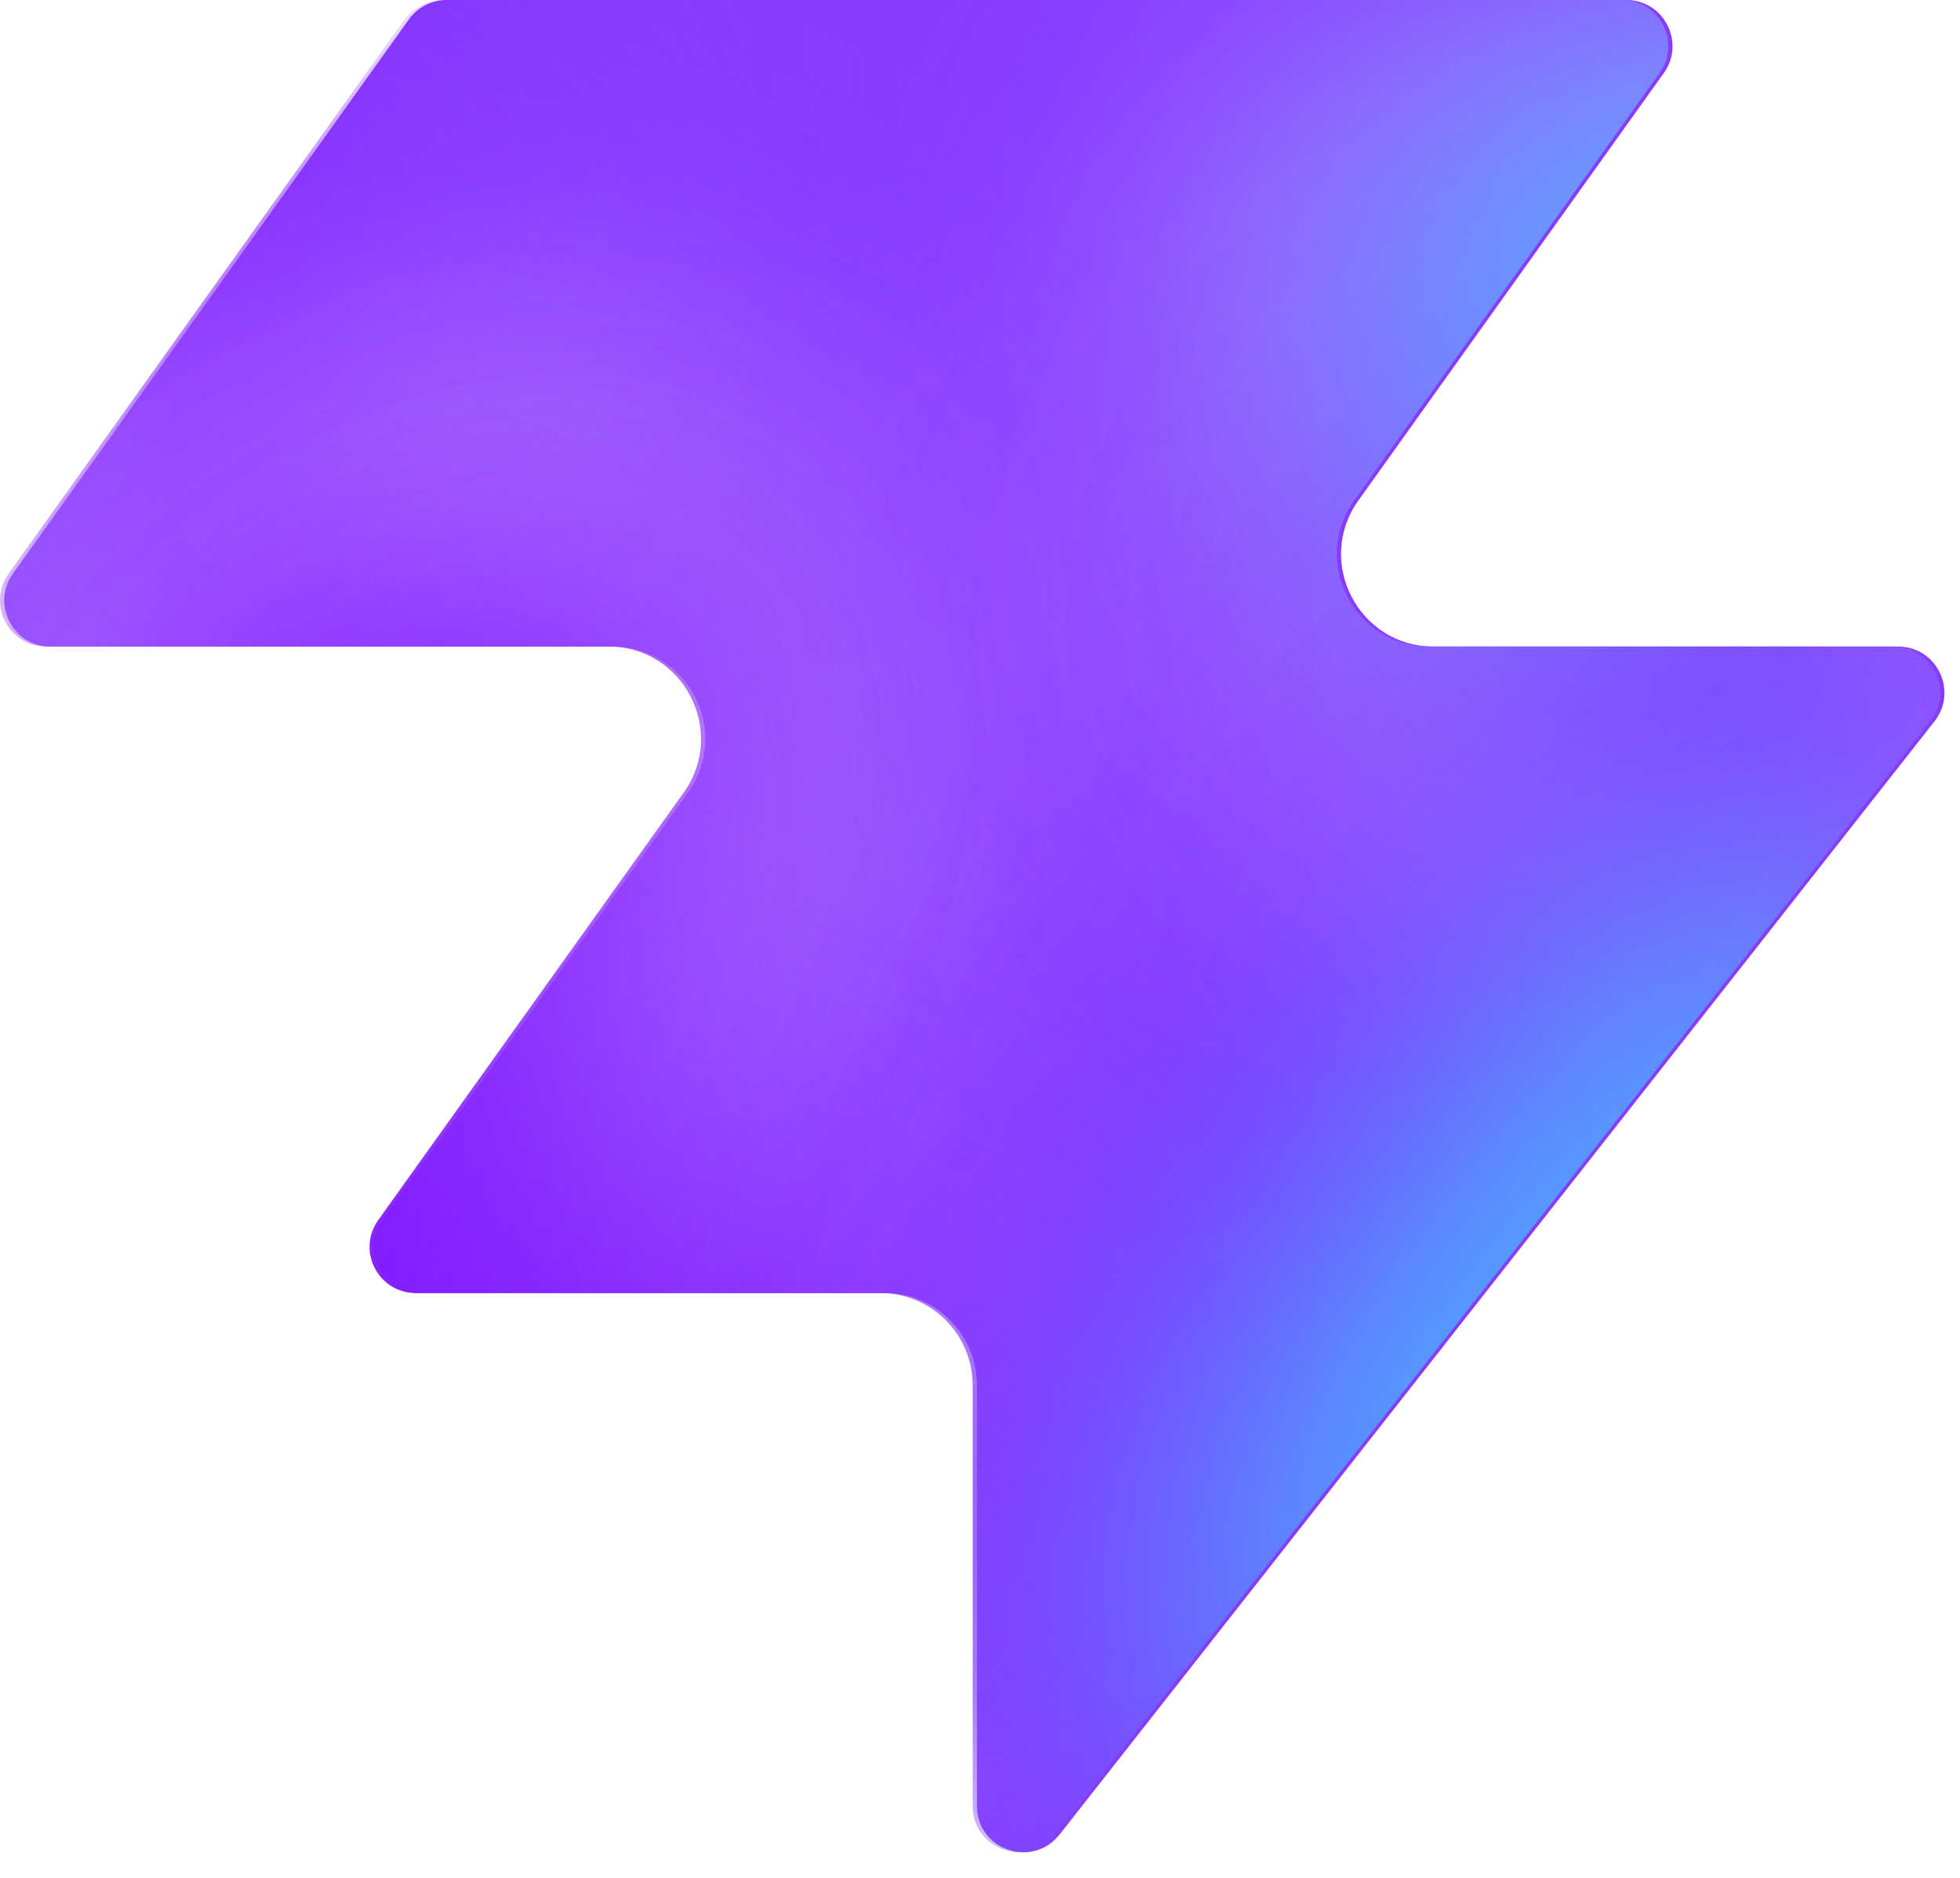
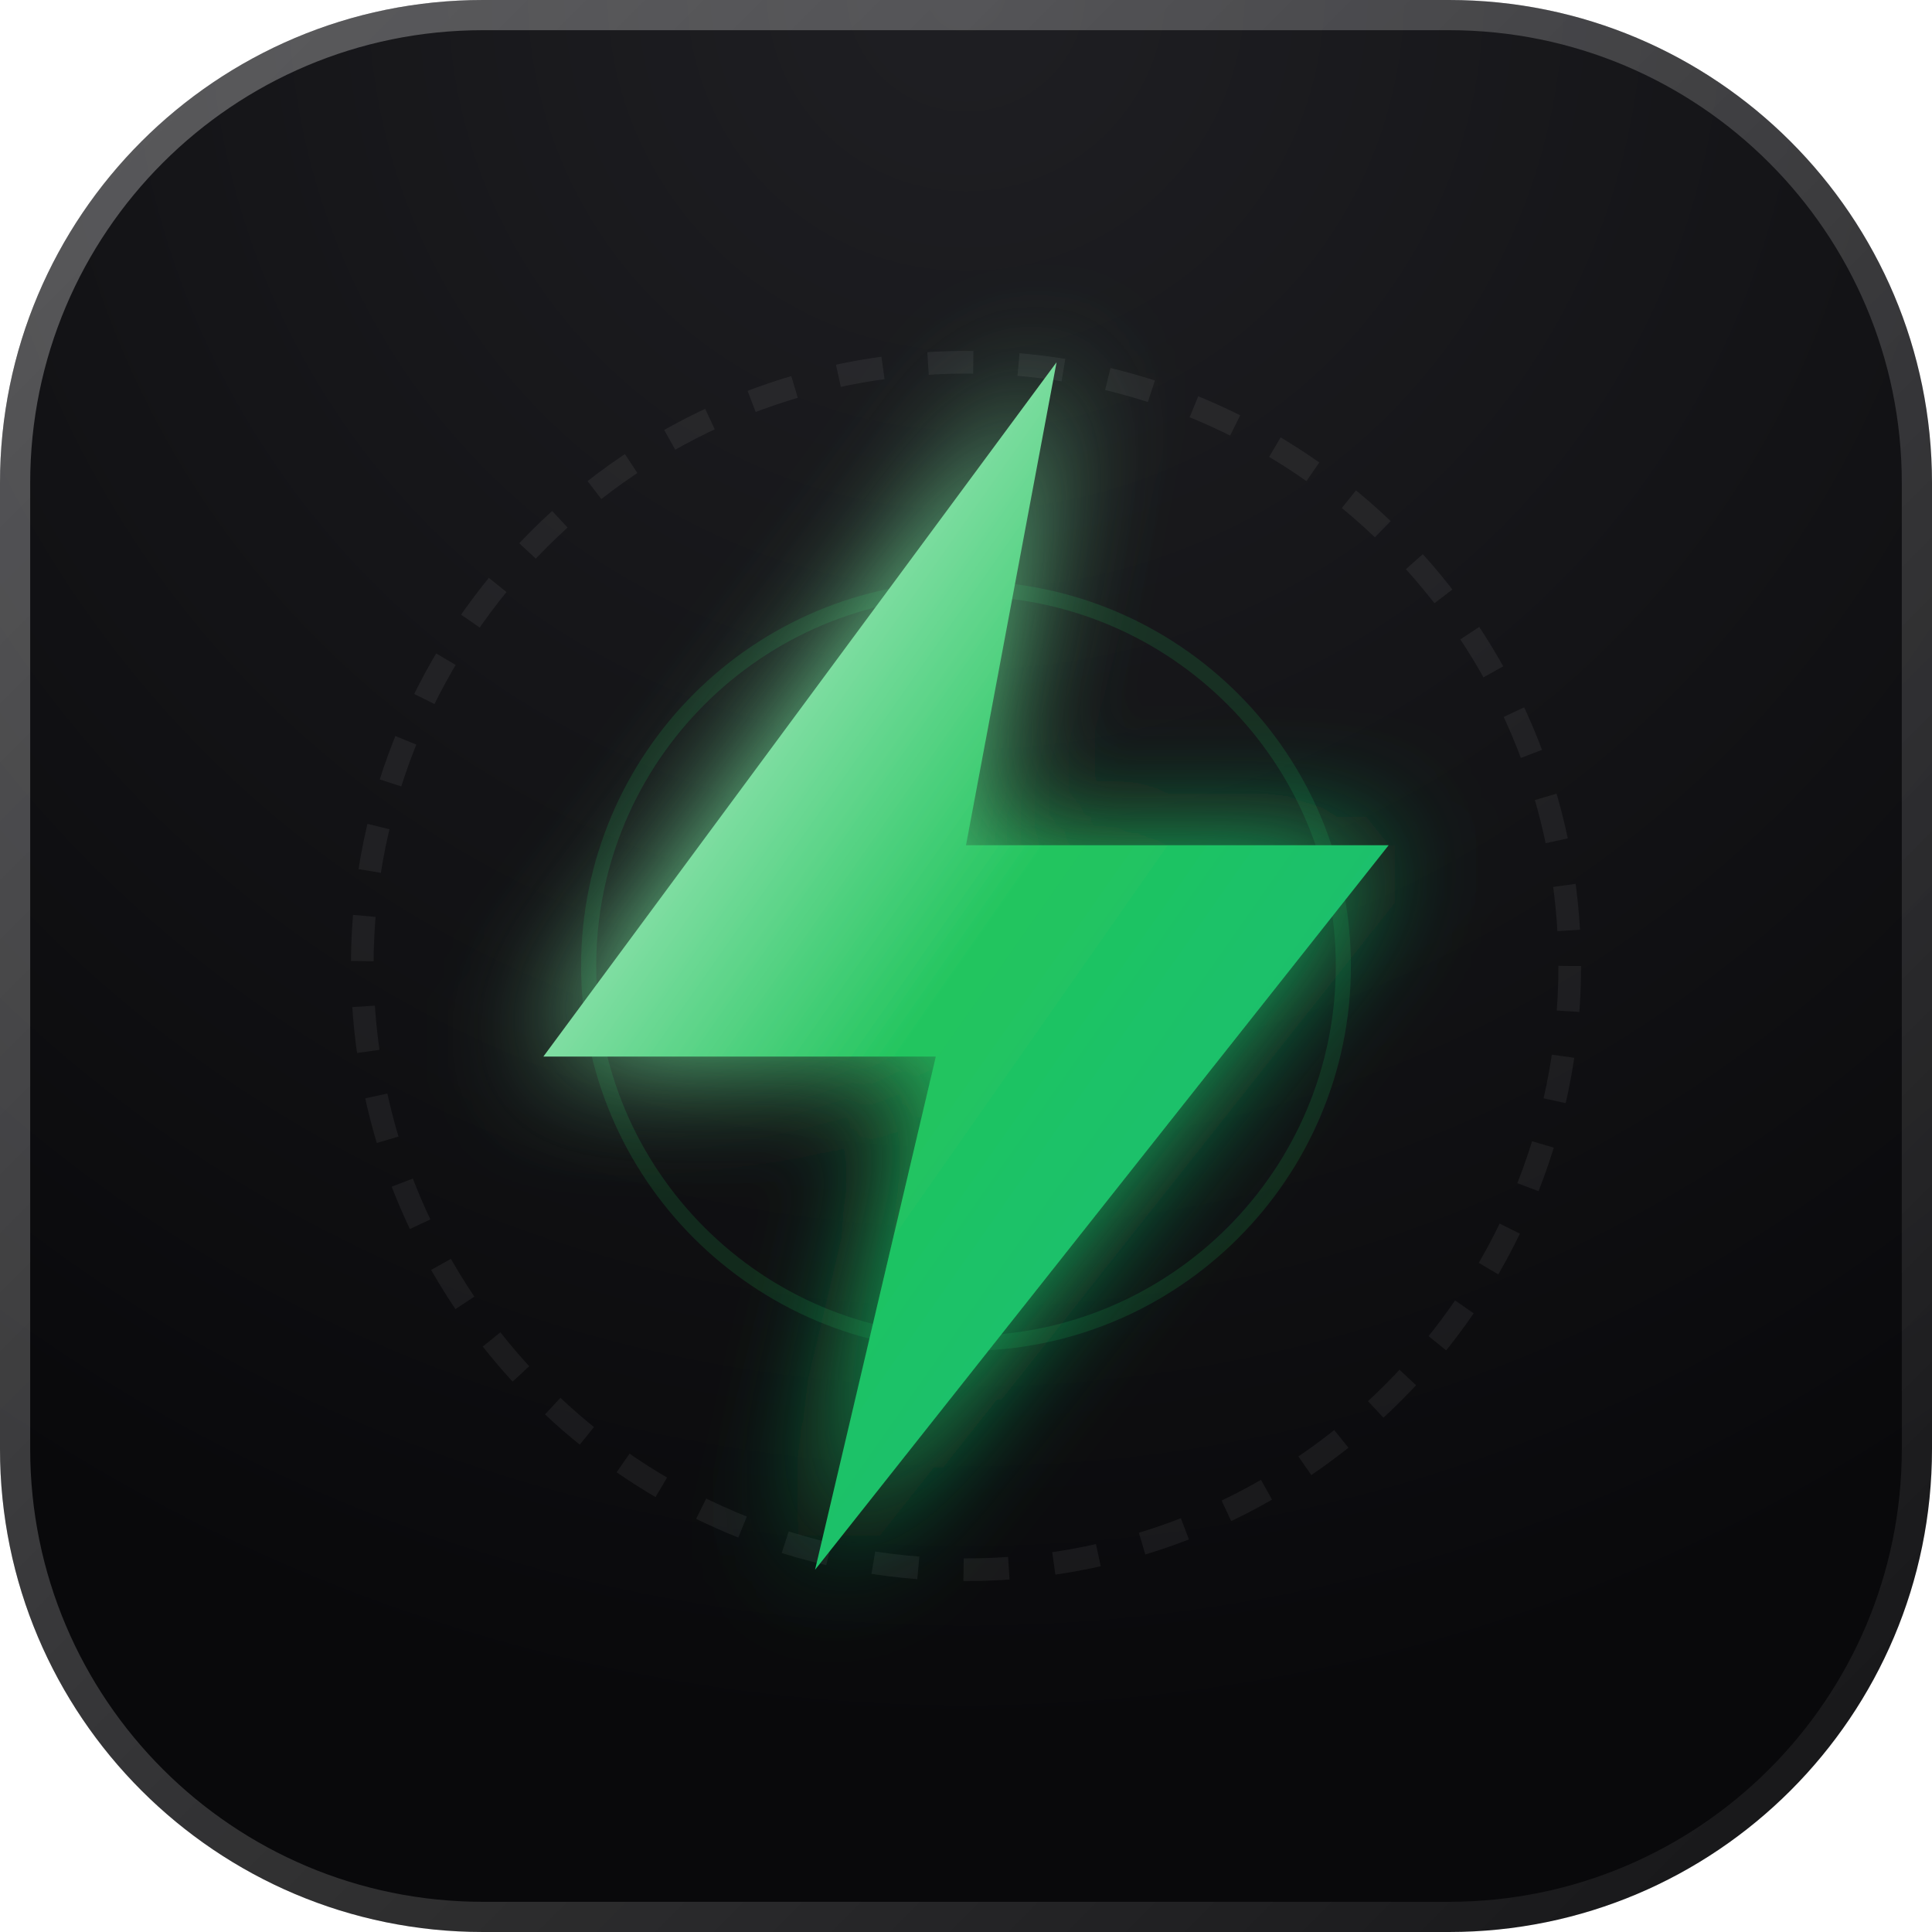
- <svg xmlns="http://www.w3.org/2000/svg" width="48" height="46" fill="none" viewBox="0 0 48 46">
-   <path fill="#863bff" d="M25.946 44.938c-.664.845-2.021.375-2.021-.698V33.937a2.26 2.26 0 0 0-2.262-2.262H10.287c-.92 0-1.456-1.04-.92-1.788l7.48-10.471c1.07-1.497 0-3.578-1.842-3.578H1.237c-.92 0-1.456-1.04-.92-1.788L10.013.474c.214-.297.556-.474.92-.474h28.894c.92 0 1.456 1.04.92 1.788l-7.48 10.471c-1.07 1.498 0 3.579 1.842 3.579h11.377c.943 0 1.473 1.088.89 1.83L25.947 44.94z" style="fill:#863bff;fill:color(display-p3 .525 .23 1);fill-opacity:1" />
-   <mask id="a" width="48" height="46" x="0" y="0" maskUnits="userSpaceOnUse" style="mask-type:alpha">
-     <path fill="#000" d="M25.842 44.938c-.664.844-2.021.375-2.021-.698V33.937a2.26 2.26 0 0 0-2.262-2.262H10.183c-.92 0-1.456-1.04-.92-1.788l7.48-10.471c1.07-1.498 0-3.579-1.842-3.579H1.133c-.92 0-1.456-1.04-.92-1.787L9.91.473c.214-.297.556-.474.92-.474h28.894c.92 0 1.456 1.04.92 1.788l-7.48 10.471c-1.07 1.498 0 3.578 1.842 3.578h11.377c.943 0 1.473 1.088.89 1.832L25.843 44.94z" style="fill:#000;fill-opacity:1" />
-   </mask>
-   <g mask="url(#a)">
-     <g filter="url(#b)">
-       <ellipse cx="5.508" cy="14.704" fill="#ede6ff" rx="5.508" ry="14.704" style="fill:#ede6ff;fill:color(display-p3 .927 .903 1);fill-opacity:1" transform="matrix(.00324 1 1 -.00324 -4.47 31.516)" />
-     </g>
-     <g filter="url(#c)">
-       <ellipse cx="10.399" cy="29.851" fill="#ede6ff" rx="10.399" ry="29.851" style="fill:#ede6ff;fill:color(display-p3 .927 .903 1);fill-opacity:1" transform="matrix(.00324 1 1 -.00324 -39.328 7.883)" />
-     </g>
-     <g filter="url(#d)">
-       <ellipse cx="5.508" cy="30.487" fill="#7e14ff" rx="5.508" ry="30.487" style="fill:#7e14ff;fill:color(display-p3 .492 .077 1);fill-opacity:1" transform="rotate(89.814 -25.913 -14.639)scale(1 -1)" />
-     </g>
-     <g filter="url(#e)">
-       <ellipse cx="5.508" cy="30.599" fill="#7e14ff" rx="5.508" ry="30.599" style="fill:#7e14ff;fill:color(display-p3 .492 .077 1);fill-opacity:1" transform="rotate(89.814 -32.644 -3.334)scale(1 -1)" />
-     </g>
-     <g filter="url(#f)">
-       <ellipse cx="5.508" cy="30.599" fill="#7e14ff" rx="5.508" ry="30.599" style="fill:#7e14ff;fill:color(display-p3 .492 .077 1);fill-opacity:1" transform="matrix(.00324 1 1 -.00324 -34.34 30.47)" />
-     </g>
-     <g filter="url(#g)">
-       <ellipse cx="14.072" cy="22.078" fill="#ede6ff" rx="14.072" ry="22.078" style="fill:#ede6ff;fill:color(display-p3 .927 .903 1);fill-opacity:1" transform="rotate(93.35 24.506 48.493)scale(-1 1)" />
-     </g>
-     <g filter="url(#h)">
-       <ellipse cx="3.47" cy="21.501" fill="#7e14ff" rx="3.47" ry="21.501" style="fill:#7e14ff;fill:color(display-p3 .492 .077 1);fill-opacity:1" transform="rotate(89.009 28.708 47.59)scale(-1 1)" />
-     </g>
-     <g filter="url(#i)">
-       <ellipse cx="3.47" cy="21.501" fill="#7e14ff" rx="3.47" ry="21.501" style="fill:#7e14ff;fill:color(display-p3 .492 .077 1);fill-opacity:1" transform="rotate(89.009 28.708 47.59)scale(-1 1)" />
-     </g>
-     <g filter="url(#j)">
-       <ellipse cx=".387" cy="8.972" fill="#7e14ff" rx="4.407" ry="29.108" style="fill:#7e14ff;fill:color(display-p3 .492 .077 1);fill-opacity:1" transform="rotate(39.51 .387 8.972)" />
-     </g>
-     <g filter="url(#k)">
-       <ellipse cx="47.523" cy="-6.092" fill="#7e14ff" rx="4.407" ry="29.108" style="fill:#7e14ff;fill:color(display-p3 .492 .077 1);fill-opacity:1" transform="rotate(37.892 47.523 -6.092)" />
-     </g>
-     <g filter="url(#l)">
-       <ellipse cx="41.412" cy="6.333" fill="#47bfff" rx="5.971" ry="9.665" style="fill:#47bfff;fill:color(display-p3 .28 .748 1);fill-opacity:1" transform="rotate(37.892 41.412 6.333)" />
-     </g>
-     <g filter="url(#m)">
-       <ellipse cx="-1.879" cy="38.332" fill="#7e14ff" rx="4.407" ry="29.108" style="fill:#7e14ff;fill:color(display-p3 .492 .077 1);fill-opacity:1" transform="rotate(37.892 -1.88 38.332)" />
-     </g>
-     <g filter="url(#n)">
-       <ellipse cx="-1.879" cy="38.332" fill="#7e14ff" rx="4.407" ry="29.108" style="fill:#7e14ff;fill:color(display-p3 .492 .077 1);fill-opacity:1" transform="rotate(37.892 -1.88 38.332)" />
-     </g>
-     <g filter="url(#o)">
-       <ellipse cx="35.651" cy="29.907" fill="#7e14ff" rx="4.407" ry="29.108" style="fill:#7e14ff;fill:color(display-p3 .492 .077 1);fill-opacity:1" transform="rotate(37.892 35.651 29.907)" />
-     </g>
-     <g filter="url(#p)">
-       <ellipse cx="38.418" cy="32.4" fill="#47bfff" rx="5.971" ry="15.297" style="fill:#47bfff;fill:color(display-p3 .28 .748 1);fill-opacity:1" transform="rotate(37.892 38.418 32.4)" />
-     </g>
-   </g>
+ <svg xmlns="http://www.w3.org/2000/svg" viewBox="0 0 512 512" fill="none">
  <defs>
-     <filter id="b" width="60.045" height="41.654" x="-19.77" y="16.149" color-interpolation-filters="sRGB" filterUnits="userSpaceOnUse">
-       <feFlood flood-opacity="0" result="BackgroundImageFix" />
-       <feBlend in="SourceGraphic" in2="BackgroundImageFix" result="shape" />
-       <feGaussianBlur result="effect1_foregroundBlur_2002_17158" stdDeviation="7.659" />
-     </filter>
-     <filter id="c" width="90.34" height="51.437" x="-54.613" y="-7.533" color-interpolation-filters="sRGB" filterUnits="userSpaceOnUse">
-       <feFlood flood-opacity="0" result="BackgroundImageFix" />
-       <feBlend in="SourceGraphic" in2="BackgroundImageFix" result="shape" />
-       <feGaussianBlur result="effect1_foregroundBlur_2002_17158" stdDeviation="7.659" />
-     </filter>
-     <filter id="d" width="79.355" height="29.4" x="-49.64" y="2.03" color-interpolation-filters="sRGB" filterUnits="userSpaceOnUse">
-       <feFlood flood-opacity="0" result="BackgroundImageFix" />
-       <feBlend in="SourceGraphic" in2="BackgroundImageFix" result="shape" />
-       <feGaussianBlur result="effect1_foregroundBlur_2002_17158" stdDeviation="4.596" />
-     </filter>
-     <filter id="e" width="79.579" height="29.4" x="-45.045" y="20.029" color-interpolation-filters="sRGB" filterUnits="userSpaceOnUse">
-       <feFlood flood-opacity="0" result="BackgroundImageFix" />
-       <feBlend in="SourceGraphic" in2="BackgroundImageFix" result="shape" />
-       <feGaussianBlur result="effect1_foregroundBlur_2002_17158" stdDeviation="4.596" />
-     </filter>
-     <filter id="f" width="79.579" height="29.4" x="-43.513" y="21.178" color-interpolation-filters="sRGB" filterUnits="userSpaceOnUse">
-       <feFlood flood-opacity="0" result="BackgroundImageFix" />
-       <feBlend in="SourceGraphic" in2="BackgroundImageFix" result="shape" />
-       <feGaussianBlur result="effect1_foregroundBlur_2002_17158" stdDeviation="4.596" />
-     </filter>
-     <filter id="g" width="74.749" height="58.852" x="15.756" y="-17.901" color-interpolation-filters="sRGB" filterUnits="userSpaceOnUse">
-       <feFlood flood-opacity="0" result="BackgroundImageFix" />
-       <feBlend in="SourceGraphic" in2="BackgroundImageFix" result="shape" />
-       <feGaussianBlur result="effect1_foregroundBlur_2002_17158" stdDeviation="7.659" />
-     </filter>
-     <filter id="h" width="61.377" height="25.362" x="23.548" y="2.284" color-interpolation-filters="sRGB" filterUnits="userSpaceOnUse">
-       <feFlood flood-opacity="0" result="BackgroundImageFix" />
-       <feBlend in="SourceGraphic" in2="BackgroundImageFix" result="shape" />
-       <feGaussianBlur result="effect1_foregroundBlur_2002_17158" stdDeviation="4.596" />
-     </filter>
-     <filter id="i" width="61.377" height="25.362" x="23.548" y="2.284" color-interpolation-filters="sRGB" filterUnits="userSpaceOnUse">
-       <feFlood flood-opacity="0" result="BackgroundImageFix" />
-       <feBlend in="SourceGraphic" in2="BackgroundImageFix" result="shape" />
-       <feGaussianBlur result="effect1_foregroundBlur_2002_17158" stdDeviation="4.596" />
-     </filter>
-     <filter id="j" width="56.045" height="63.649" x="-27.636" y="-22.853" color-interpolation-filters="sRGB" filterUnits="userSpaceOnUse">
-       <feFlood flood-opacity="0" result="BackgroundImageFix" />
-       <feBlend in="SourceGraphic" in2="BackgroundImageFix" result="shape" />
-       <feGaussianBlur result="effect1_foregroundBlur_2002_17158" stdDeviation="4.596" />
-     </filter>
-     <filter id="k" width="54.814" height="64.646" x="20.116" y="-38.415" color-interpolation-filters="sRGB" filterUnits="userSpaceOnUse">
-       <feFlood flood-opacity="0" result="BackgroundImageFix" />
-       <feBlend in="SourceGraphic" in2="BackgroundImageFix" result="shape" />
-       <feGaussianBlur result="effect1_foregroundBlur_2002_17158" stdDeviation="4.596" />
-     </filter>
-     <filter id="l" width="33.541" height="35.313" x="24.641" y="-11.323" color-interpolation-filters="sRGB" filterUnits="userSpaceOnUse">
-       <feFlood flood-opacity="0" result="BackgroundImageFix" />
-       <feBlend in="SourceGraphic" in2="BackgroundImageFix" result="shape" />
-       <feGaussianBlur result="effect1_foregroundBlur_2002_17158" stdDeviation="4.596" />
-     </filter>
-     <filter id="m" width="54.814" height="64.646" x="-29.286" y="6.009" color-interpolation-filters="sRGB" filterUnits="userSpaceOnUse">
-       <feFlood flood-opacity="0" result="BackgroundImageFix" />
-       <feBlend in="SourceGraphic" in2="BackgroundImageFix" result="shape" />
-       <feGaussianBlur result="effect1_foregroundBlur_2002_17158" stdDeviation="4.596" />
-     </filter>
-     <filter id="n" width="54.814" height="64.646" x="-29.286" y="6.009" color-interpolation-filters="sRGB" filterUnits="userSpaceOnUse">
-       <feFlood flood-opacity="0" result="BackgroundImageFix" />
-       <feBlend in="SourceGraphic" in2="BackgroundImageFix" result="shape" />
-       <feGaussianBlur result="effect1_foregroundBlur_2002_17158" stdDeviation="4.596" />
-     </filter>
-     <filter id="o" width="54.814" height="64.646" x="8.244" y="-2.416" color-interpolation-filters="sRGB" filterUnits="userSpaceOnUse">
-       <feFlood flood-opacity="0" result="BackgroundImageFix" />
-       <feBlend in="SourceGraphic" in2="BackgroundImageFix" result="shape" />
-       <feGaussianBlur result="effect1_foregroundBlur_2002_17158" stdDeviation="4.596" />
-     </filter>
-     <filter id="p" width="39.409" height="43.623" x="18.713" y="10.588" color-interpolation-filters="sRGB" filterUnits="userSpaceOnUse">
-       <feFlood flood-opacity="0" result="BackgroundImageFix" />
-       <feBlend in="SourceGraphic" in2="BackgroundImageFix" result="shape" />
-       <feGaussianBlur result="effect1_foregroundBlur_2002_17158" stdDeviation="4.596" />
+     <radialGradient id="bgGrad" cx="50%" cy="0%" r="90%">
+       <stop offset="0%" stop-color="#1f1f23" />
+       <stop offset="100%" stop-color="#09090b" />
+     </radialGradient>
+     <linearGradient id="neonGrad" x1="0%" y1="0%" x2="100%" y2="100%">
+       <stop offset="0%" stop-color="#ffffff" />
+       <stop offset="50%" stop-color="#22c55e" />
+       <stop offset="100%" stop-color="#10b981" />
+     </linearGradient>
+     <linearGradient id="borderGrad" x1="0%" y1="0%" x2="100%" y2="100%">
+       <stop offset="0%" stop-color="rgba(255,255,255,0.3)" />
+       <stop offset="100%" stop-color="rgba(255,255,255,0.05)" />
+     </linearGradient>
+     <filter id="glow" x="-20%" y="-20%" width="140%" height="140%">
+       <feGaussianBlur stdDeviation="16" result="blur" />
+       <feComposite in="SourceGraphic" in2="blur" operator="over" />
    </filter>
  </defs>
+   <rect width="512" height="512" rx="128" fill="url(#bgGrad)" />
+   <rect x="4" y="4" width="504" height="504" rx="124" stroke="url(#borderGrad)" stroke-width="8" />
+   <circle cx="256" cy="256" r="160" stroke="rgba(255,255,255,0.06)" stroke-width="6" stroke-dasharray="12 12" />
+   <circle cx="256" cy="256" r="100" stroke="rgba(34,197,94,0.15)" stroke-width="4" />
+   <g filter="url(#glow)">
+     <path d="M280 96L144 280h104l-32 136 152-192h-112l24-128z" fill="url(#neonGrad)" />
+   </g>
</svg>
